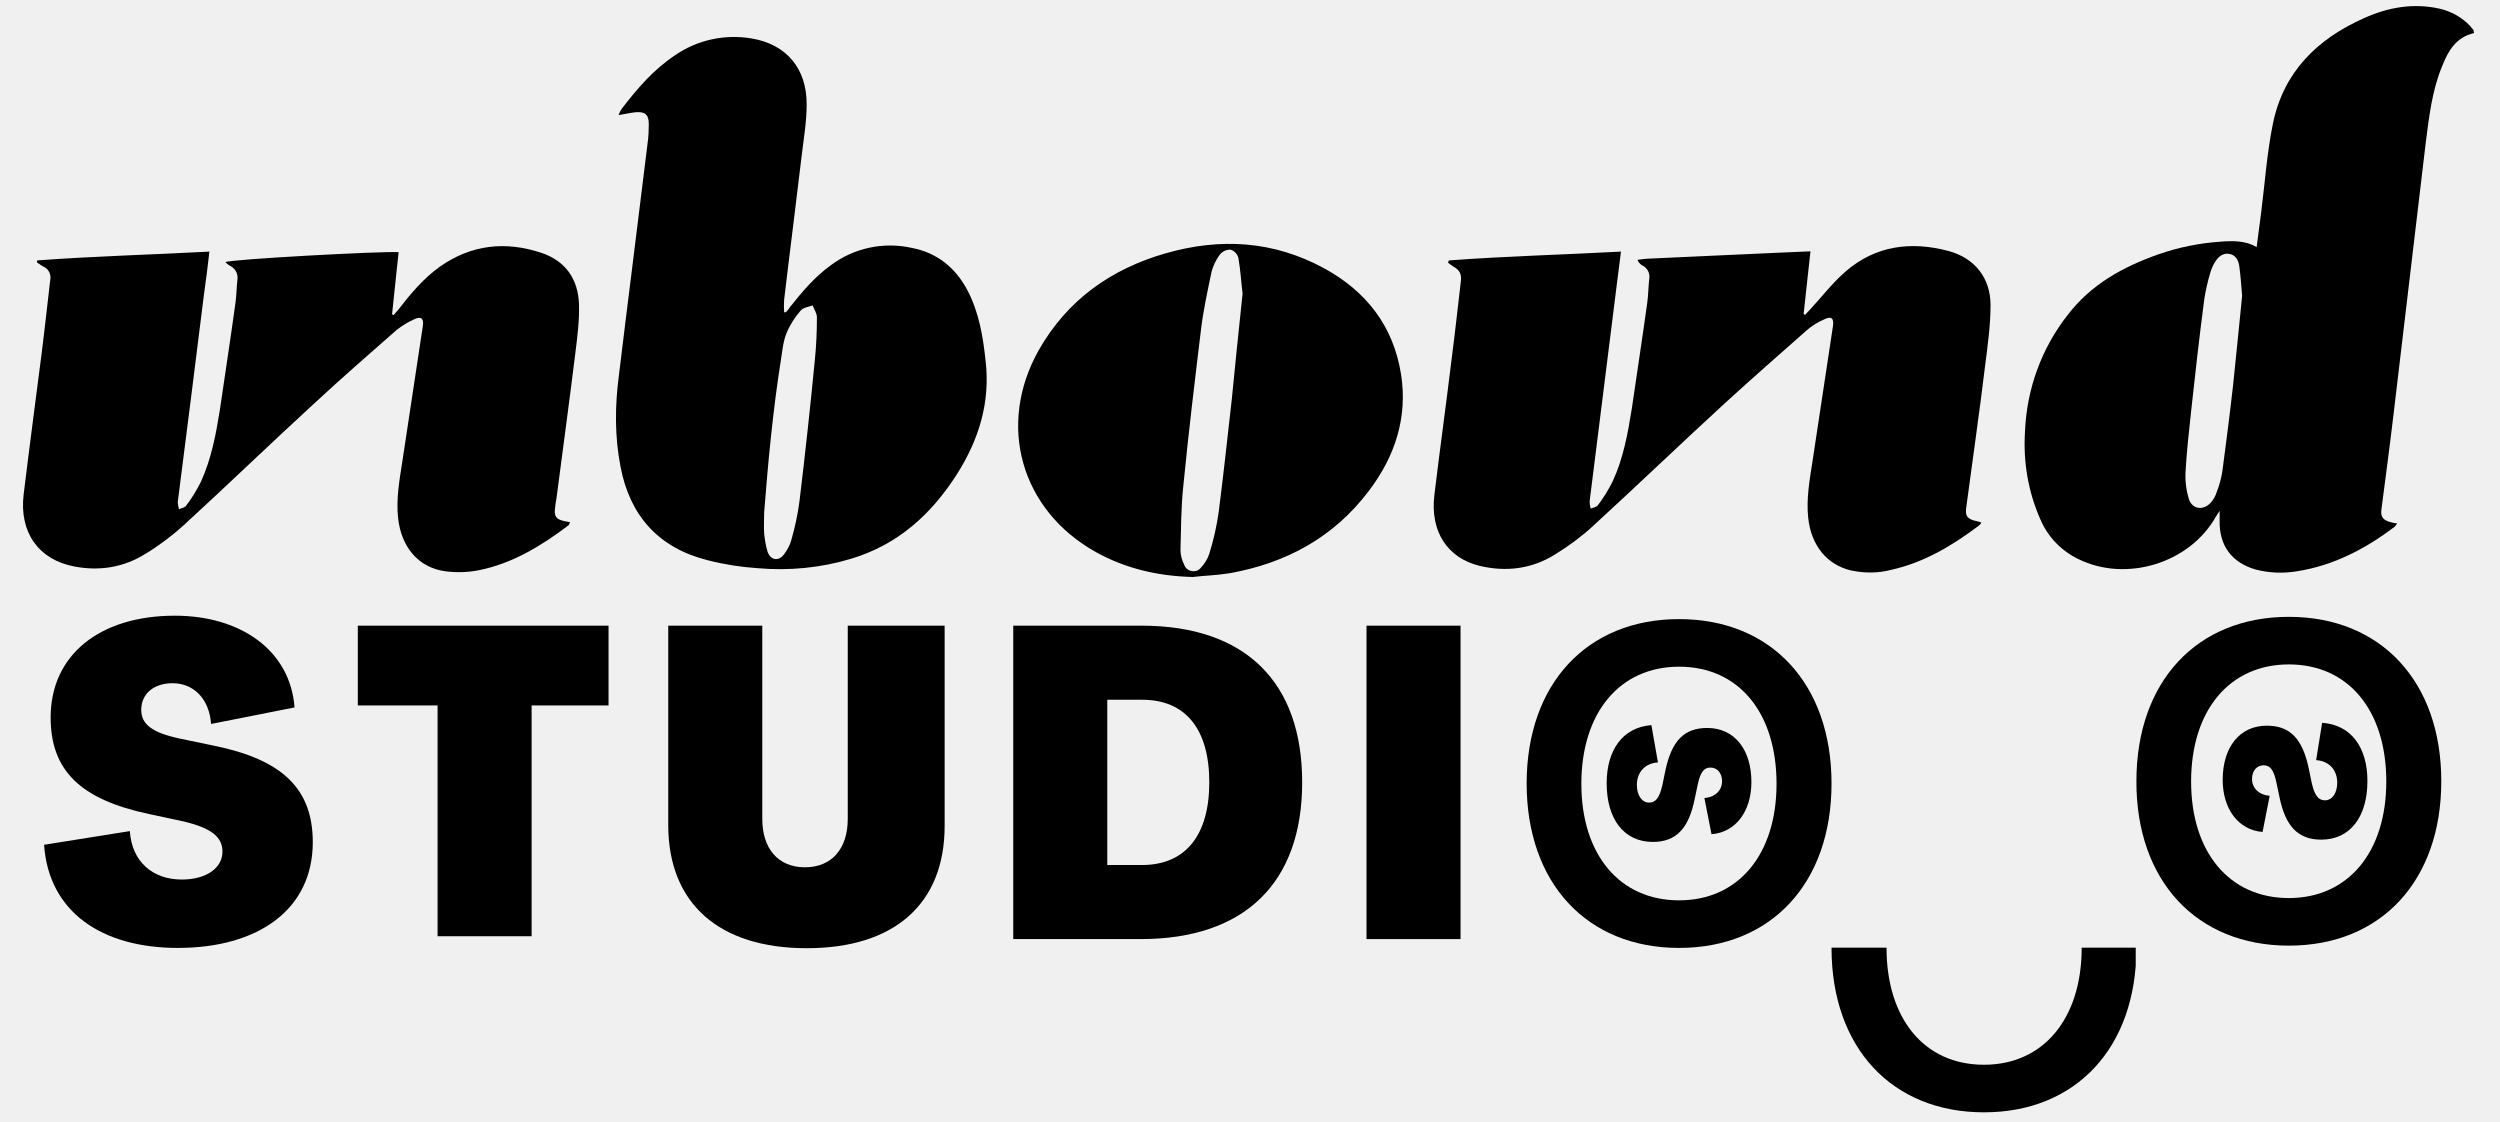
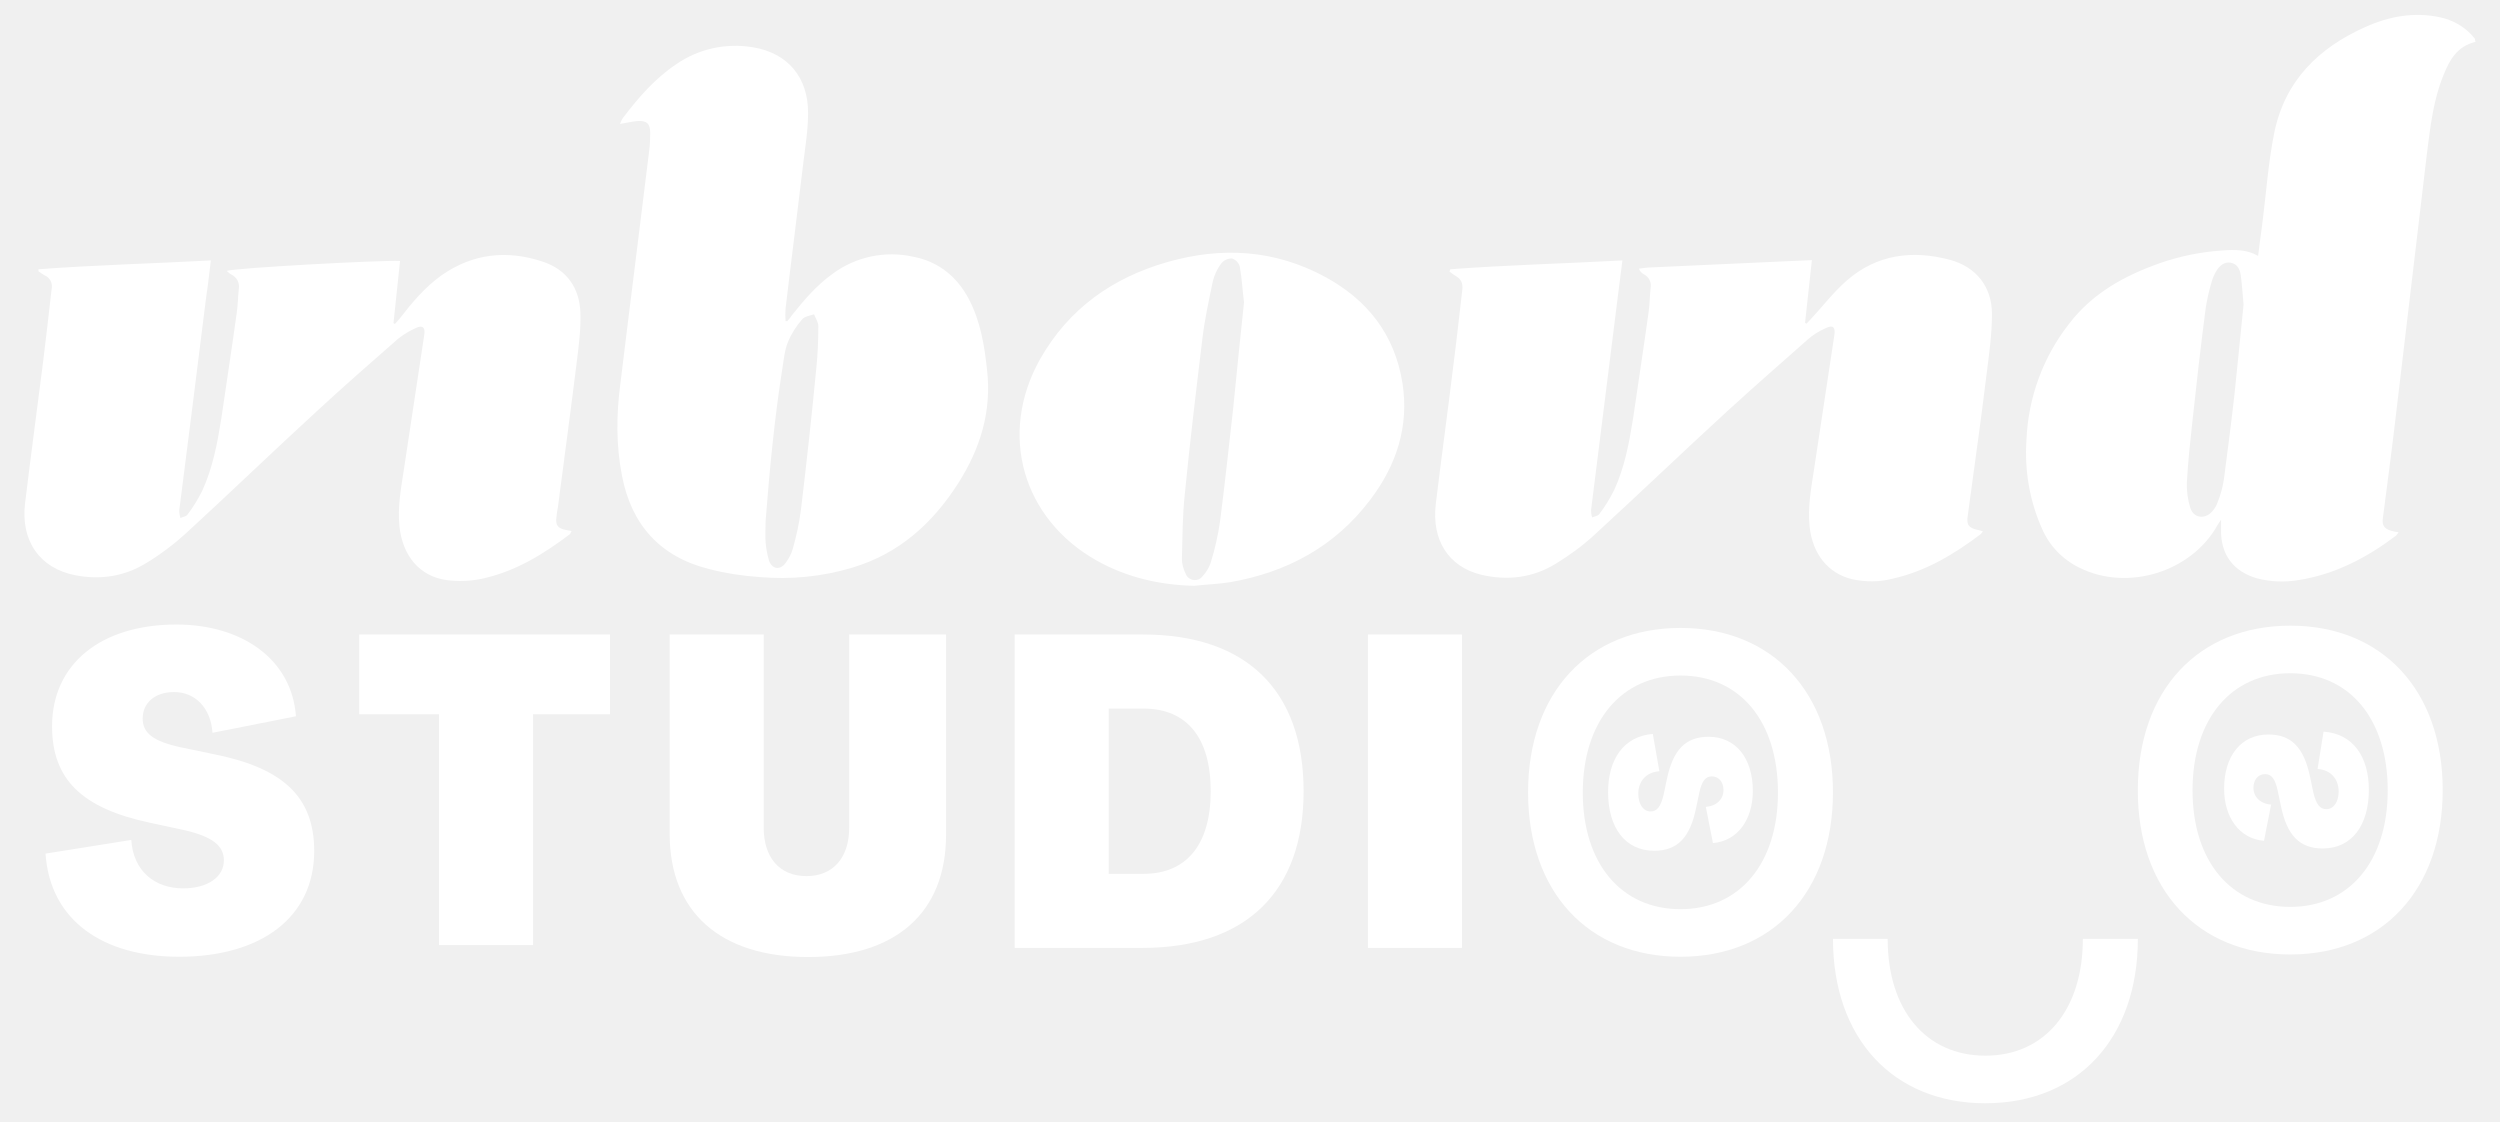
- <svg xmlns="http://www.w3.org/2000/svg" xmlns:xlink="http://www.w3.org/1999/xlink" version="1.1" x="0px" y="0px" viewBox="0 0 877.4 393.6" style="enable-background:new 0 0 877.4 393.6;" xml:space="preserve">
+ <svg xmlns="http://www.w3.org/2000/svg" version="1.1" id="Layer_1" x="0px" y="0px" viewBox="0 0 877.4 393.6" style="enable-background:new 0 0 877.4 393.6;" xml:space="preserve">
  <style type="text/css">
- 	.st0{clip-path:url(#SVGID_00000106828305188022740330000011244097872584174493_);}
+ 	.st0{fill:#FFFFFF;}
</style>
-   <g id="Layer_1">
+   <g id="Layer_1_00000054252685628460615980000008613425490626466227_">
    <g>
-       <path d="M868.3,11.6c-6.4,1.5-9.1,6.3-11.2,11.6c-3.6,8.7-4.6,17.9-5.8,27.2c-3.7,31.8-7.6,63.6-11.3,95.3    c-1.3,11-2.8,22.1-4.2,33c-0.4,2.6,0.5,3.8,3,4.5c0.7,0.2,1.5,0.4,2.5,0.5c-0.2,0.4-0.6,0.8-0.9,1.2    c-10.2,7.7-21.4,13.6-34.3,15.6c-4.8,0.8-9.7,0.6-14.4-0.6c-8.4-2.4-12.9-8.4-12.7-17.2v-3.4c-0.6,1-1,1.4-1.3,2    c-9.2,16.4-31.5,23.2-48.3,14.9c-6-2.9-10.7-7.8-13.3-13.9c-4.3-9.7-6.1-20.3-5.4-30.9c0.6-14.9,5.8-29.2,15-40.9    c8.2-10.7,19.3-16.8,31.7-21.2c7.1-2.5,14.6-4,22.1-4.5c4.2-0.3,8.5-0.4,12.5,1.9c0.5-4.2,1.1-8.2,1.6-12.3    c1.3-10.3,2-20.7,4.1-31c3.7-18.1,15.5-29.7,31.9-37C838,2.6,846.8,1,856,3c4.2,0.9,8.1,3.1,11,6.2c0.3,0.4,0.7,0.9,1.1,1.3    C868.1,10.9,868.2,11.3,868.3,11.6z M786.9,103.8c-0.3-3.1-0.5-6.8-1-10.4c-0.3-2-1.2-3.9-3.5-4.3s-4,1.1-5.1,3    c-0.7,1.1-1.2,2.4-1.6,3.7c-0.9,3-1.6,6.1-2.1,9.3c-1.7,13.1-3.2,26.1-4.6,39.2c-0.8,7.3-1.6,14.6-2,21.9c-0.1,3,0.3,6,1.2,8.9    c1.1,3.6,5,4.2,7.6,1.4c1-1.1,1.7-2.3,2.1-3.6c1-2.5,1.7-5.1,2.1-7.8c1.3-9.9,2.6-19.9,3.7-29.7    C784.8,125,785.8,114.7,786.9,103.8z" />
-       <path d="M275.8,109.6c0.5-0.6,1.1-1.2,1.5-1.9c4.3-5.4,8.8-10.7,14.4-14.7c8.1-6,18.4-8.2,28.3-6c8.9,1.7,15.4,7,19.6,15    c4,7.7,5.4,16.1,6.3,24.6c1.7,14.6-2.3,27.6-10.1,39.9c-9.1,14.2-20.8,24.7-37.1,29.6c-10.6,3.2-21.8,4.3-32.9,3.3    c-5.9-0.4-11.7-1.3-17.5-2.8c-17.1-4.3-27.2-15.5-30.5-32.7c-2.1-10.7-2-21.5-0.6-32.1c3.3-27.3,6.8-54.5,10.1-81.7    c0.3-2.2,0.4-4.3,0.4-6.5c0-3.4-1.3-4.5-4.7-4.2c-1.8,0.2-3.6,0.6-5.9,1c0.3-0.8,0.6-1.5,1.1-2.2c5.4-7.1,11.2-13.8,18.7-18.8    c7.8-5.4,17.5-7.5,26.9-5.9c12.1,2,19.4,10.5,19.3,23.2c0,5.9-1,11.8-1.7,17.6c-2,17-4.2,33.9-6.2,50.9c-0.1,1.5-0.1,3,0,4.4    L275.8,109.6z M268.2,179.7c0,2.5-0.2,5.1,0,7.6c0.2,2.2,0.6,4.3,1.2,6.4c1.1,3,3.9,3.4,5.8,0.8c1.1-1.5,2-3.1,2.5-4.9    c1.3-4.5,2.3-9.1,2.9-13.8c2-16.6,3.8-33.1,5.4-49.7c0.5-4.9,0.7-9.8,0.7-14.8c0-1.3-1-2.8-1.5-4.1c-1.4,0.5-3.3,0.7-4.2,1.8    c-2,2.3-3.7,4.9-4.9,7.8c-1.2,2.8-1.5,6.1-2,9.3C271.3,143.8,269.6,161.7,268.2,179.7L268.2,179.7z" />
-       <path d="M13,91.4c20-1.5,40.1-2,60.5-3.1c-0.6,5.2-1.2,10-1.9,14.9c-3,24.3-6.1,48.6-9.2,72.9c0,0.9,0.2,1.7,0.4,2.6    c0.9-0.4,2-0.5,2.5-1.2c2-2.6,3.7-5.4,5.2-8.4c3.7-8.1,5.3-16.7,6.7-25.5c1.8-12.3,3.7-24.7,5.4-37c0.4-2.7,0.4-5.4,0.7-8.2    c0.4-2.1-0.6-4.1-2.5-5.1c-0.6-0.3-1.2-0.8-1.7-1.3c1.5-1,54.9-3.9,60.8-3.5c-0.8,7.2-1.5,14.5-2.3,21.8l0.5,0.3    c0.5-0.6,1.1-1.2,1.6-1.8c4.4-5.7,8.9-11.1,14.8-15.3c11-7.7,23-8.9,35.4-4.8c8.5,2.8,13,9.2,13.3,18c0.2,5.8-0.6,11.7-1.3,17.4    c-2.1,17-4.4,33.9-6.6,50.8c-0.2,1.1-0.4,2.2-0.5,3.4c-0.4,2.9,0.4,4,3.3,4.6l2,0.4c-0.2,0.4-0.4,0.6-0.5,1    c-9.5,7.2-19.6,13.4-31.4,15.8c-3.9,0.8-8,0.9-11.9,0.4c-9.5-1.3-15.5-8.5-16.6-18.8c-0.7-6.7,0.5-13.2,1.5-19.7    c2.4-15.8,4.8-31.7,7.2-47.6c0.4-2.6-0.6-3.5-2.9-2.4c-2.3,1-4.4,2.3-6.3,3.8c-9.6,8.4-19.3,16.9-28.6,25.5    c-15.5,14.2-30.7,28.9-46.2,43.1c-4.1,3.7-8.6,7.1-13.4,10c-7.7,4.8-16.2,6.1-25,4.4c-12.5-2.4-19.3-12-17.7-25.3    c2-16.5,4.2-32.9,6.3-49.4c1.1-8.6,2-17.1,3-25.6c0.5-2.1-0.5-4.2-2.5-5c-0.7-0.4-1.4-0.9-2.1-1.4L13,91.4z" />
-       <path d="M508.5,91.4c20-1.5,40.1-2,60.4-3.1c-0.5,4.2-1,8-1.5,11.8c-3.2,25.3-6.3,50.6-9.5,75.8c0,0.9,0.1,1.8,0.4,2.6    c0.9-0.4,2-0.5,2.5-1.2c2-2.6,3.7-5.4,5.2-8.4c3.7-8,5.3-16.7,6.7-25.5c1.8-12.4,3.7-24.7,5.4-37c0.4-2.8,0.4-5.6,0.7-8.4    c0.4-2-0.6-4-2.5-4.9c-0.7-0.4-1.3-1.1-1.6-1.9c1.1-0.2,2.2-0.3,3.3-0.4c16-0.7,32-1.5,48.2-2.2l9.2-0.4c-0.8,7.5-1.6,14.8-2.4,22    l0.5,0.3l1.6-1.7c4.2-4.5,7.9-9.4,12.5-13.4c10.6-9.3,23.2-10.8,36.3-7.3c9.2,2.5,14.7,9.5,14.7,19c0,7-1,14.2-1.9,21.2    c-2,16.6-4.4,33-6.6,49.6c-0.5,3.2,0.3,4.3,3.6,5c0.6,0.1,1.1,0.3,1.7,0.5c-0.2,0.4-0.5,0.7-0.8,1c-9.3,7-19.2,13-30.9,15.6    c-4.6,1.2-9.4,1.2-14.1,0.2c-8.5-2-14-8.9-15-18.5c-0.7-6.7,0.5-13.2,1.5-19.7c2.4-15.8,4.8-31.7,7.2-47.6    c0.4-2.7-0.6-3.6-3.1-2.3c-2.3,1-4.4,2.3-6.2,3.9c-9.5,8.4-19,16.7-28.4,25.3c-15.6,14.3-30.8,28.9-46.4,43.2    c-4.1,3.8-8.6,7.1-13.3,10c-8.2,5.2-17.3,6.3-26.6,4.1c-11.4-2.8-17.4-12.1-15.9-24.8c2-16.6,4.3-33.1,6.3-49.7    c1.1-8.5,2-16.9,3-25.4c0.3-2.4-0.4-3.9-2.4-5c-0.7-0.4-1.4-1-2.1-1.5L508.5,91.4z" />
-       <path d="M418.6,202.5c-12.1-0.3-23.5-2.9-34.1-8.8c-26.2-14.7-34.7-44.5-20-70.7c10-17.7,25.4-28.6,44.6-34.1s37.8-4.4,55.5,5.2    c14.9,8.1,24.4,20.3,27.1,37.2c2.4,15.2-2.1,28.9-11.3,41c-12.3,16.3-29.1,25.4-49,28.9C427.1,201.9,422.9,202,418.6,202.5z     M436.1,103c-0.5-3.7-0.7-8.2-1.5-12.6c-0.4-1.3-1.4-2.4-2.8-2.8c-1.5,0-2.9,0.7-3.8,1.9c-1.3,1.8-2.2,3.7-2.8,5.9    c-1.4,6.8-2.9,13.5-3.7,20.3c-2.2,18.2-4.4,36.4-6.2,54.8c-0.8,7.5-0.8,15-1,22.5c0,1.8,0.5,3.6,1.3,5.2c0.6,1.8,2.6,2.7,4.4,2.1    c0.6-0.2,1.1-0.6,1.5-1.1c1.3-1.4,2.3-3,2.9-4.8c1.5-4.8,2.6-9.7,3.3-14.6c1.7-13.2,3.1-26.4,4.6-39.6    C433.5,128.2,434.7,116,436.1,103z" />
+       <path class="st0" d="M868.8,14.7c-6.4,1.5-9.1,6.3-11.2,11.6c-3.6,8.7-4.6,17.9-5.8,27.2c-3.7,31.8-7.6,63.6-11.3,95.3    c-1.3,11-2.8,22.1-4.2,33c-0.4,2.6,0.5,3.8,3,4.5c0.7,0.2,1.5,0.4,2.5,0.5c-0.2,0.4-0.6,0.8-0.9,1.2    c-10.2,7.7-21.4,13.6-34.3,15.6c-4.8,0.8-9.7,0.6-14.4-0.6c-8.4-2.4-12.9-8.4-12.7-17.2v-3.4c-0.6,1-1,1.4-1.3,2    c-9.2,16.4-31.5,23.2-48.3,14.9c-6-2.9-10.7-7.8-13.3-13.9c-4.3-9.7-6.1-20.3-5.4-30.9c0.6-14.9,5.8-29.2,15-40.9    c8.2-10.7,19.3-16.8,31.7-21.2c7.1-2.5,14.6-4,22.1-4.5c4.2-0.3,8.5-0.4,12.5,1.9c0.5-4.2,1.1-8.2,1.6-12.3    c1.3-10.3,2-20.7,4.1-31c3.7-18.1,15.5-29.7,31.9-37c8.4-3.8,17.2-5.4,26.4-3.4c4.2,0.9,8.1,3.1,11,6.2c0.3,0.4,0.7,0.9,1.1,1.3    C868.6,14,868.7,14.4,868.8,14.7z M787.4,106.9c-0.3-3.1-0.5-6.8-1-10.4c-0.3-2-1.2-3.9-3.5-4.3s-4,1.1-5.1,3    c-0.7,1.1-1.2,2.4-1.6,3.7c-0.9,3-1.6,6.1-2.1,9.3c-1.7,13.1-3.2,26.1-4.6,39.2c-0.8,7.3-1.6,14.6-2,21.9c-0.1,3,0.3,6,1.2,8.9    c1.1,3.6,5,4.2,7.6,1.4c1-1.1,1.7-2.3,2.1-3.6c1-2.5,1.7-5.1,2.1-7.8c1.3-9.9,2.6-19.9,3.7-29.7    C785.3,128.1,786.3,117.8,787.4,106.9z" />
+       <path class="st0" d="M276.3,112.7c0.5-0.6,1.1-1.2,1.5-1.9c4.3-5.4,8.8-10.7,14.4-14.7c8.1-6,18.4-8.2,28.3-6    c8.9,1.7,15.4,7,19.6,15c4,7.7,5.4,16.1,6.3,24.6c1.7,14.6-2.3,27.6-10.1,39.9c-9.1,14.2-20.8,24.7-37.1,29.6    c-10.6,3.2-21.8,4.3-32.9,3.3c-5.9-0.4-11.7-1.3-17.5-2.8c-17.1-4.3-27.2-15.5-30.5-32.7c-2.1-10.7-2-21.5-0.6-32.1    c3.3-27.3,6.8-54.5,10.1-81.7c0.3-2.2,0.4-4.3,0.4-6.5c0-3.4-1.3-4.5-4.7-4.2c-1.8,0.2-3.6,0.6-5.9,1c0.3-0.8,0.6-1.5,1.1-2.2    c5.4-7.1,11.2-13.8,18.7-18.8c7.8-5.4,17.5-7.5,26.9-5.9c12.1,2,19.4,10.5,19.3,23.2c0,5.9-1,11.8-1.7,17.6    c-2,17-4.2,33.9-6.2,50.9c-0.1,1.5-0.1,3,0,4.4L276.3,112.7z M268.7,182.8c0,2.5-0.2,5.1,0,7.6c0.2,2.2,0.6,4.3,1.2,6.4    c1.1,3,3.9,3.4,5.8,0.8c1.1-1.5,2-3.1,2.5-4.9c1.3-4.5,2.3-9.1,2.9-13.8c2-16.6,3.8-33.1,5.4-49.7c0.5-4.9,0.7-9.8,0.7-14.8    c0-1.3-1-2.8-1.5-4.1c-1.4,0.5-3.3,0.7-4.2,1.8c-2,2.3-3.7,4.9-4.9,7.8c-1.2,2.8-1.5,6.1-2,9.3    C271.8,146.9,270.1,164.8,268.7,182.8L268.7,182.8z" />
+       <path class="st0" d="M13.5,94.5c20-1.5,40.1-2,60.5-3.1c-0.6,5.2-1.2,10-1.9,14.9c-3,24.3-6.1,48.6-9.2,72.9    c0,0.9,0.2,1.7,0.4,2.6c0.9-0.4,2-0.5,2.5-1.2c2-2.6,3.7-5.4,5.2-8.4c3.7-8.1,5.3-16.7,6.7-25.5c1.8-12.3,3.7-24.7,5.4-37    c0.4-2.7,0.4-5.4,0.7-8.2c0.4-2.1-0.6-4.1-2.5-5.1c-0.6-0.3-1.2-0.8-1.7-1.3c1.5-1,54.9-3.9,60.8-3.5c-0.8,7.2-1.5,14.5-2.3,21.8    l0.5,0.3c0.5-0.6,1.1-1.2,1.6-1.8c4.4-5.7,8.9-11.1,14.8-15.3c11-7.7,23-8.9,35.4-4.8c8.5,2.8,13,9.2,13.3,18    c0.2,5.8-0.6,11.7-1.3,17.4c-2.1,17-4.4,33.9-6.6,50.8c-0.2,1.1-0.4,2.2-0.5,3.4c-0.4,2.9,0.4,4,3.3,4.6l2,0.4    c-0.2,0.4-0.4,0.6-0.5,1c-9.5,7.2-19.6,13.4-31.4,15.8c-3.9,0.8-8,0.9-11.9,0.4c-9.5-1.3-15.5-8.5-16.6-18.8    c-0.7-6.7,0.5-13.2,1.5-19.7c2.4-15.8,4.8-31.7,7.2-47.6c0.4-2.6-0.6-3.5-2.9-2.4c-2.3,1-4.4,2.3-6.3,3.8    c-9.6,8.4-19.3,16.9-28.6,25.5c-15.5,14.2-30.7,28.9-46.2,43.1c-4.1,3.7-8.6,7.1-13.4,10c-7.7,4.8-16.2,6.1-25,4.4    c-12.5-2.4-19.3-12-17.7-25.3c2-16.5,4.2-32.9,6.3-49.4c1.1-8.6,2-17.1,3-25.6c0.5-2.1-0.5-4.2-2.5-5c-0.7-0.4-1.4-0.9-2.1-1.4    L13.5,94.5z" />
+       <path class="st0" d="M509,94.5c20-1.5,40.1-2,60.4-3.1c-0.5,4.2-1,8-1.5,11.8c-3.2,25.3-6.3,50.6-9.5,75.8c0,0.9,0.1,1.8,0.4,2.6    c0.9-0.4,2-0.5,2.5-1.2c2-2.6,3.7-5.4,5.2-8.4c3.7-8,5.3-16.7,6.7-25.5c1.8-12.4,3.7-24.7,5.4-37c0.4-2.8,0.4-5.6,0.7-8.4    c0.4-2-0.6-4-2.5-4.9c-0.7-0.4-1.3-1.1-1.6-1.9c1.1-0.2,2.2-0.3,3.3-0.4c16-0.7,32-1.5,48.2-2.2l9.2-0.4c-0.8,7.5-1.6,14.8-2.4,22    l0.5,0.3l1.6-1.7c4.2-4.5,7.9-9.4,12.5-13.4c10.6-9.3,23.2-10.8,36.3-7.3c9.2,2.5,14.7,9.5,14.7,19c0,7-1,14.2-1.9,21.2    c-2,16.6-4.4,33-6.6,49.6c-0.5,3.2,0.3,4.3,3.6,5c0.6,0.1,1.1,0.3,1.7,0.5c-0.2,0.4-0.5,0.7-0.8,1c-9.3,7-19.2,13-30.9,15.6    c-4.6,1.2-9.4,1.2-14.1,0.2c-8.5-2-14-8.9-15-18.5c-0.7-6.7,0.5-13.2,1.5-19.7c2.4-15.8,4.8-31.7,7.2-47.6    c0.4-2.7-0.6-3.6-3.1-2.3c-2.3,1-4.4,2.3-6.2,3.9c-9.5,8.4-19,16.7-28.4,25.3c-15.6,14.3-30.8,28.9-46.4,43.2    c-4.1,3.8-8.6,7.1-13.3,10c-8.2,5.2-17.3,6.3-26.6,4.1c-11.4-2.8-17.4-12.1-15.9-24.8c2-16.6,4.3-33.1,6.3-49.7    c1.1-8.5,2-16.9,3-25.4c0.3-2.4-0.4-3.9-2.4-5c-0.7-0.4-1.4-1-2.1-1.5L509,94.5z" />
+       <path class="st0" d="M419.1,205.6c-12.1-0.3-23.5-2.9-34.1-8.8c-26.2-14.7-34.7-44.5-20-70.7c10-17.7,25.4-28.6,44.6-34.1    s37.8-4.4,55.5,5.2c14.9,8.1,24.4,20.3,27.1,37.2c2.4,15.2-2.1,28.9-11.3,41c-12.3,16.3-29.1,25.4-49,28.9    C427.6,205,423.4,205.1,419.1,205.6z M436.6,106.1c-0.5-3.7-0.7-8.2-1.5-12.6c-0.4-1.3-1.4-2.4-2.8-2.8c-1.5,0-2.9,0.7-3.8,1.9    c-1.3,1.8-2.2,3.7-2.8,5.9c-1.4,6.8-2.9,13.5-3.7,20.3c-2.2,18.2-4.4,36.4-6.2,54.8c-0.8,7.5-0.8,15-1,22.5c0,1.8,0.5,3.6,1.3,5.2    c0.6,1.8,2.6,2.7,4.4,2.1c0.6-0.2,1.1-0.6,1.5-1.1c1.3-1.4,2.3-3,2.9-4.8c1.5-4.8,2.6-9.7,3.3-14.6c1.7-13.2,3.1-26.4,4.6-39.6    C434,131.3,435.2,119.1,436.6,106.1z" />
    </g>
    <g>
      <g transform="translate(90.74267, 203.625)">
+ 		</g>
+     </g>
+     <g>
+       <g transform="translate(122.2975, 203.625)">
+ 		</g>
+     </g>
+     <g>
+       <g transform="translate(172.7184, 203.625)">
+ 		</g>
+     </g>
+     <g>
+       <g transform="translate(233.602, 203.625)">
+ 		</g>
+     </g>
+     <g>
+       <g transform="translate(265.1012, 203.625)">
+ 		</g>
+     </g>
+   </g>
+   <g>
+     <g>
+       <g transform="translate(58.27346, 224.4827)">
        <g>
- 			</g>
+           <path class="st0" d="M4.6,111.3c28.7,0,47.4-13.8,47.4-37.1c0-18.7-10.6-29-34.8-33.9l-12-2.5c-9.7-2.1-13.4-5-13.4-10.1      c0-5.5,4.3-9.3,11-9.3c7.4,0,12.9,5.5,13.5,14.3l29.3-5.8c-1.5-20.1-19-32.2-42-32.2C-22.8-5.3-40,8.5-40,30.4      C-40,49-29.6,59.2-5.5,64.3l12.1,2.6c9.7,2.3,13.7,5.4,13.7,10.6c0,5.8-5.7,9.8-14.3,9.8c-10,0-17.5-6.1-18.2-17l-30.1,4.8      C-40.7,98.7-22,111.3,4.6,111.3z" />
+         </g>
      </g>
    </g>
    <g>
-       <g transform="translate(122.2975, 203.625)">
+       <g transform="translate(103.2747, 224.4827)">
        <g>
- 			</g>
+           <path class="st0" d="M50.8,107.2h33v-81h27v-28h-88v28h28C50.8,26.2,50.8,107.2,50.8,107.2z" />
+         </g>
      </g>
    </g>
    <g>
-       <g transform="translate(172.7184, 203.625)">
+       <g transform="translate(146.0291, 224.4827)">
        <g>
- 			</g>
+           <path class="st0" d="M137.6,111.4c30.8,0,48.4-15.6,48.4-42.9V-1.8h-34V66c0,10.6-5.7,17-15,17c-9.5,0-15-6.6-15-17V-1.8H89      v70.2C89.1,95.7,106.8,111.4,137.6,111.4z" />
+         </g>
      </g>
    </g>
    <g>
-       <g transform="translate(233.602, 203.625)">
+       <g transform="translate(195.2121, 224.4827)">
        <g>
- 			</g>
+           <path class="st0" d="M160.9,108.2h44.7c36.6,0,56.7-19.8,56.7-55c0-35.3-20-55-56.4-55h-45V108.2z M193.9,82.2v-58h12.2      c15.3,0,23.6,10.3,23.6,29c0,18.5-8.3,29-23.6,29H193.9z" />
+         </g>
      </g>
    </g>
    <g>
-       <g transform="translate(265.1012, 203.625)">
+       <g transform="translate(245.3937, 224.4827)">
        <g>
- 			</g>
+           <path class="st0" d="M234.7,108.2h33v-110h-33L234.7,108.2L234.7,108.2z" />
+         </g>
      </g>
    </g>
-   </g>
-   <g id="Layer_2">
+     <g>
+       <g transform="translate(269.293, 224.4827)">
+         <g>
+           <path class="st0" d="M320.5,111.3c32.4,0,53.5-22.8,53.5-57.7c0-35-21.2-57.7-53.5-57.7S267,18.6,267,53.6      C267,88.5,288.1,111.3,320.5,111.3z M320.5,94.6c-20.9,0-34.3-16.1-34.3-40.9c0-25,13.5-41.1,34.3-41.1      c20.9,0,34.2,16.1,34.2,41.1C354.7,78.5,341.3,94.6,320.5,94.6z" />
+         </g>
+       </g>
+       <g transform="translate(58.27346, 224.4827)">
+         <g>
+           <path class="st0" d="M506.1,53.5c0,12.5,6,20.6,16.2,20.6c8.1,0,12.6-4.6,14.7-15.1l1.1-5.2c0.9-4.2,2.2-5.8,4.4-5.8      c2.4,0,4.1,1.9,4.1,4.8c0,3.2-2.4,5.6-6.2,5.9l2.5,12.7c8.7-0.7,14-8.3,14-18.3c0-11.5-6-19-15.5-19c-8.1,0-12.5,4.5-14.7,15      l-1.1,5.3c-1,4.2-2.3,5.9-4.6,5.9c-2.5,0-4.3-2.5-4.3-6.2c0-4.3,2.7-7.6,7.4-7.9l-2.3-13.1C511.6,33.9,506.1,42,506.1,53.5z" />
+         </g>
+       </g>
+     </g>
    <g>
      <g>
-         <g transform="translate(58.27346, 224.4827)">
+         <g transform="translate(269.293, 224.4827)">
          <g>
-             <path d="M4.1,108.2c28.7,0,47.4-13.8,47.4-37.1c0-18.7-10.6-29-34.8-33.9l-12-2.5C-5,32.6-8.7,29.7-8.7,24.6       c0-5.5,4.3-9.3,11-9.3c7.4,0,12.9,5.5,13.5,14.3l29.3-5.8c-1.5-20.1-19-32.2-42-32.2c-26.4,0-43.6,13.8-43.6,35.7       c0,18.6,10.4,28.8,34.5,33.9l12.1,2.6c9.7,2.3,13.7,5.4,13.7,10.6c0,5.8-5.7,9.8-14.3,9.8c-10,0-17.5-6.1-18.2-17L-42.8,72       C-41.2,95.6-22.5,108.2,4.1,108.2z" />
+             <path class="st0" d="M534.5,110.5c32.4,0,53.5-22.8,53.5-57.7c0-35-21.2-57.7-53.5-57.7S481,17.8,481,52.8       C480.9,87.7,502.1,110.5,534.5,110.5z M534.5,93.8c-20.9,0-34.3-16.1-34.3-40.9c0-25,13.5-41.1,34.3-41.1       c20.9,0,34.2,16.1,34.2,41.1C568.7,77.7,555.3,93.8,534.5,93.8z" />
          </g>
        </g>
      </g>
      <g>
-         <g transform="translate(103.2747, 224.4827)">
-           <g>
-             <path d="M50.3,104.1h33v-81h27v-28h-88v28h28V104.1z" />
-           </g>
-         </g>
-       </g>
-       <g>
-         <g transform="translate(146.0291, 224.4827)">
-           <g>
-             <path d="M137.1,108.3c30.8,0,48.4-15.6,48.4-42.9V-4.9h-34v67.8c0,10.6-5.7,17-15,17c-9.5,0-15-6.6-15-17V-4.9h-33v70.2       C88.6,92.6,106.3,108.3,137.1,108.3z" />
-           </g>
-         </g>
-       </g>
-       <g>
-         <g transform="translate(195.2121, 224.4827)">
-           <g>
-             <path d="M160.4,105.1h44.7c36.6,0,56.7-19.8,56.7-55c0-35.3-20-55-56.4-55h-45V105.1z M193.4,79.1v-58h12.2       c15.3,0,23.6,10.3,23.6,29c0,18.5-8.3,29-23.6,29H193.4z" />
-           </g>
-         </g>
-       </g>
-       <g>
-         <g transform="translate(245.3937, 224.4827)">
-           <g>
-             <path d="M234.2,105.1h33v-110h-33V105.1z" />
-           </g>
-         </g>
-       </g>
-       <g>
-         <g transform="translate(269.293, 224.4827)">
-           <g>
-             <path d="M320,108.2c32.4,0,53.5-22.8,53.5-57.7c0-35-21.2-57.7-53.5-57.7c-32.3,0-53.5,22.7-53.5,57.7       C266.5,85.4,287.6,108.2,320,108.2z M320,91.5c-20.9,0-34.3-16.1-34.3-40.9c0-25,13.5-41.1,34.3-41.1       c20.9,0,34.2,16.1,34.2,41.1C354.2,75.4,340.8,91.5,320,91.5z" />
-           </g>
-         </g>
        <g transform="translate(58.27346, 224.4827)">
          <g>
-             <path d="M505.6,50.4c0,12.5,6,20.6,16.2,20.6c8.1,0,12.6-4.6,14.7-15.1l1.1-5.2c0.9-4.2,2.2-5.8,4.4-5.8c2.4,0,4.1,1.9,4.1,4.8       c0,3.2-2.4,5.6-6.2,5.9l2.5,12.7c8.7-0.7,14-8.3,14-18.3c0-11.5-6-19-15.5-19c-8.1,0-12.5,4.5-14.7,15l-1.1,5.3       c-1,4.2-2.3,5.9-4.6,5.9c-2.5,0-4.3-2.5-4.3-6.2c0-4.3,2.7-7.6,7.4-7.9L521.3,30C511.1,30.8,505.6,38.9,505.6,50.4z" />
-           </g>
-         </g>
-       </g>
-       <g>
-         <g>
-           <g transform="translate(269.293, 224.4827)">
-             <g>
-               <path d="M534,107.4c32.4,0,53.5-22.8,53.5-57.7c0-35-21.2-57.7-53.5-57.7c-32.3,0-53.5,22.7-53.5,57.7        C480.4,84.6,501.6,107.4,534,107.4z M534,90.7c-20.9,0-34.3-16.1-34.3-40.9c0-25,13.5-41.1,34.3-41.1        c20.9,0,34.2,16.1,34.2,41.1C568.2,74.6,554.8,90.7,534,90.7z" />
-             </g>
-           </g>
-         </g>
-         <g>
-           <g transform="translate(58.27346, 224.4827)">
-             <g>
-               <path d="M772.6,49.6c0,12.5-6,20.6-16.2,20.6c-8.1,0-12.6-4.6-14.7-15.1l-1.1-5.2c-0.9-4.2-2.2-5.8-4.4-5.8        c-2.4,0-4.1,1.9-4.1,4.8c0,3.2,2.4,5.6,6.2,5.9l-2.5,12.7c-8.7-0.7-14-8.3-14-18.3c0-11.5,6-19,15.5-19        c8.1,0,12.5,4.5,14.7,15l1.1,5.3c1,4.2,2.3,5.9,4.6,5.9c2.5,0,4.3-2.5,4.3-6.2c0-4.3-2.7-7.6-7.4-7.9l2.1-13.1        C767.1,29.9,772.6,38.1,772.6,49.6z" />
-             </g>
-           </g>
-         </g>
-       </g>
-       <g>
-         <defs>
-           <rect id="SVGID_1_" x="642.6" y="332.6" transform="matrix(-1 -4.620225e-07 4.620225e-07 -1 1392.159 734.2003)" width="107" height="69" />
-         </defs>
-         <clipPath id="SVGID_00000066513498176240172260000005777581762536885387_">
-           <use xlink:href="#SVGID_1_" style="overflow:visible;" />
-         </clipPath>
-         <g style="clip-path:url(#SVGID_00000066513498176240172260000005777581762536885387_);">
-           <g transform="translate(269.293, 224.4827)">
-             <g>
-               <path d="M427,50.5c-32.4,0-53.5,22.8-53.5,57.7c0,35,21.2,57.7,53.5,57.7c32.3,0,53.5-22.7,53.5-57.7        C480.5,73.3,459.4,50.5,427,50.5z M427,67.2c20.9,0,34.3,16.1,34.3,40.9c0,25-13.5,41.1-34.3,41.1        c-20.9,0-34.2-16.1-34.2-41.1C392.8,83.3,406.1,67.2,427,67.2z" />
-             </g>
+             <path class="st0" d="M773.1,52.7c0,12.5-6,20.6-16.2,20.6c-8.1,0-12.6-4.6-14.7-15.1l-1.1-5.2c-0.9-4.2-2.2-5.8-4.4-5.8       c-2.4,0-4.1,1.9-4.1,4.8c0,3.2,2.4,5.6,6.2,5.9l-2.5,12.7c-8.7-0.7-14-8.3-14-18.3c0-11.5,6-19,15.5-19c8.1,0,12.5,4.5,14.7,15       l1.1,5.3c1,4.2,2.3,5.9,4.6,5.9c2.5,0,4.3-2.5,4.3-6.2c0-4.3-2.7-7.6-7.4-7.9l2.1-13.1C767.6,33,773.1,41.2,773.1,52.7z" />
          </g>
        </g>
      </g>
    </g>
+     <path class="st0" d="M731,329.5C731,329.6,731,329.6,731,329.5c0,24.9-13.4,41-34.2,41c-20.9,0-34.3-16.1-34.3-40.9v-0.1h-19.2   c0,34.9,21.1,57.7,53.5,57.7s53.5-22.8,53.5-57.7H731z" />
  </g>
</svg>
